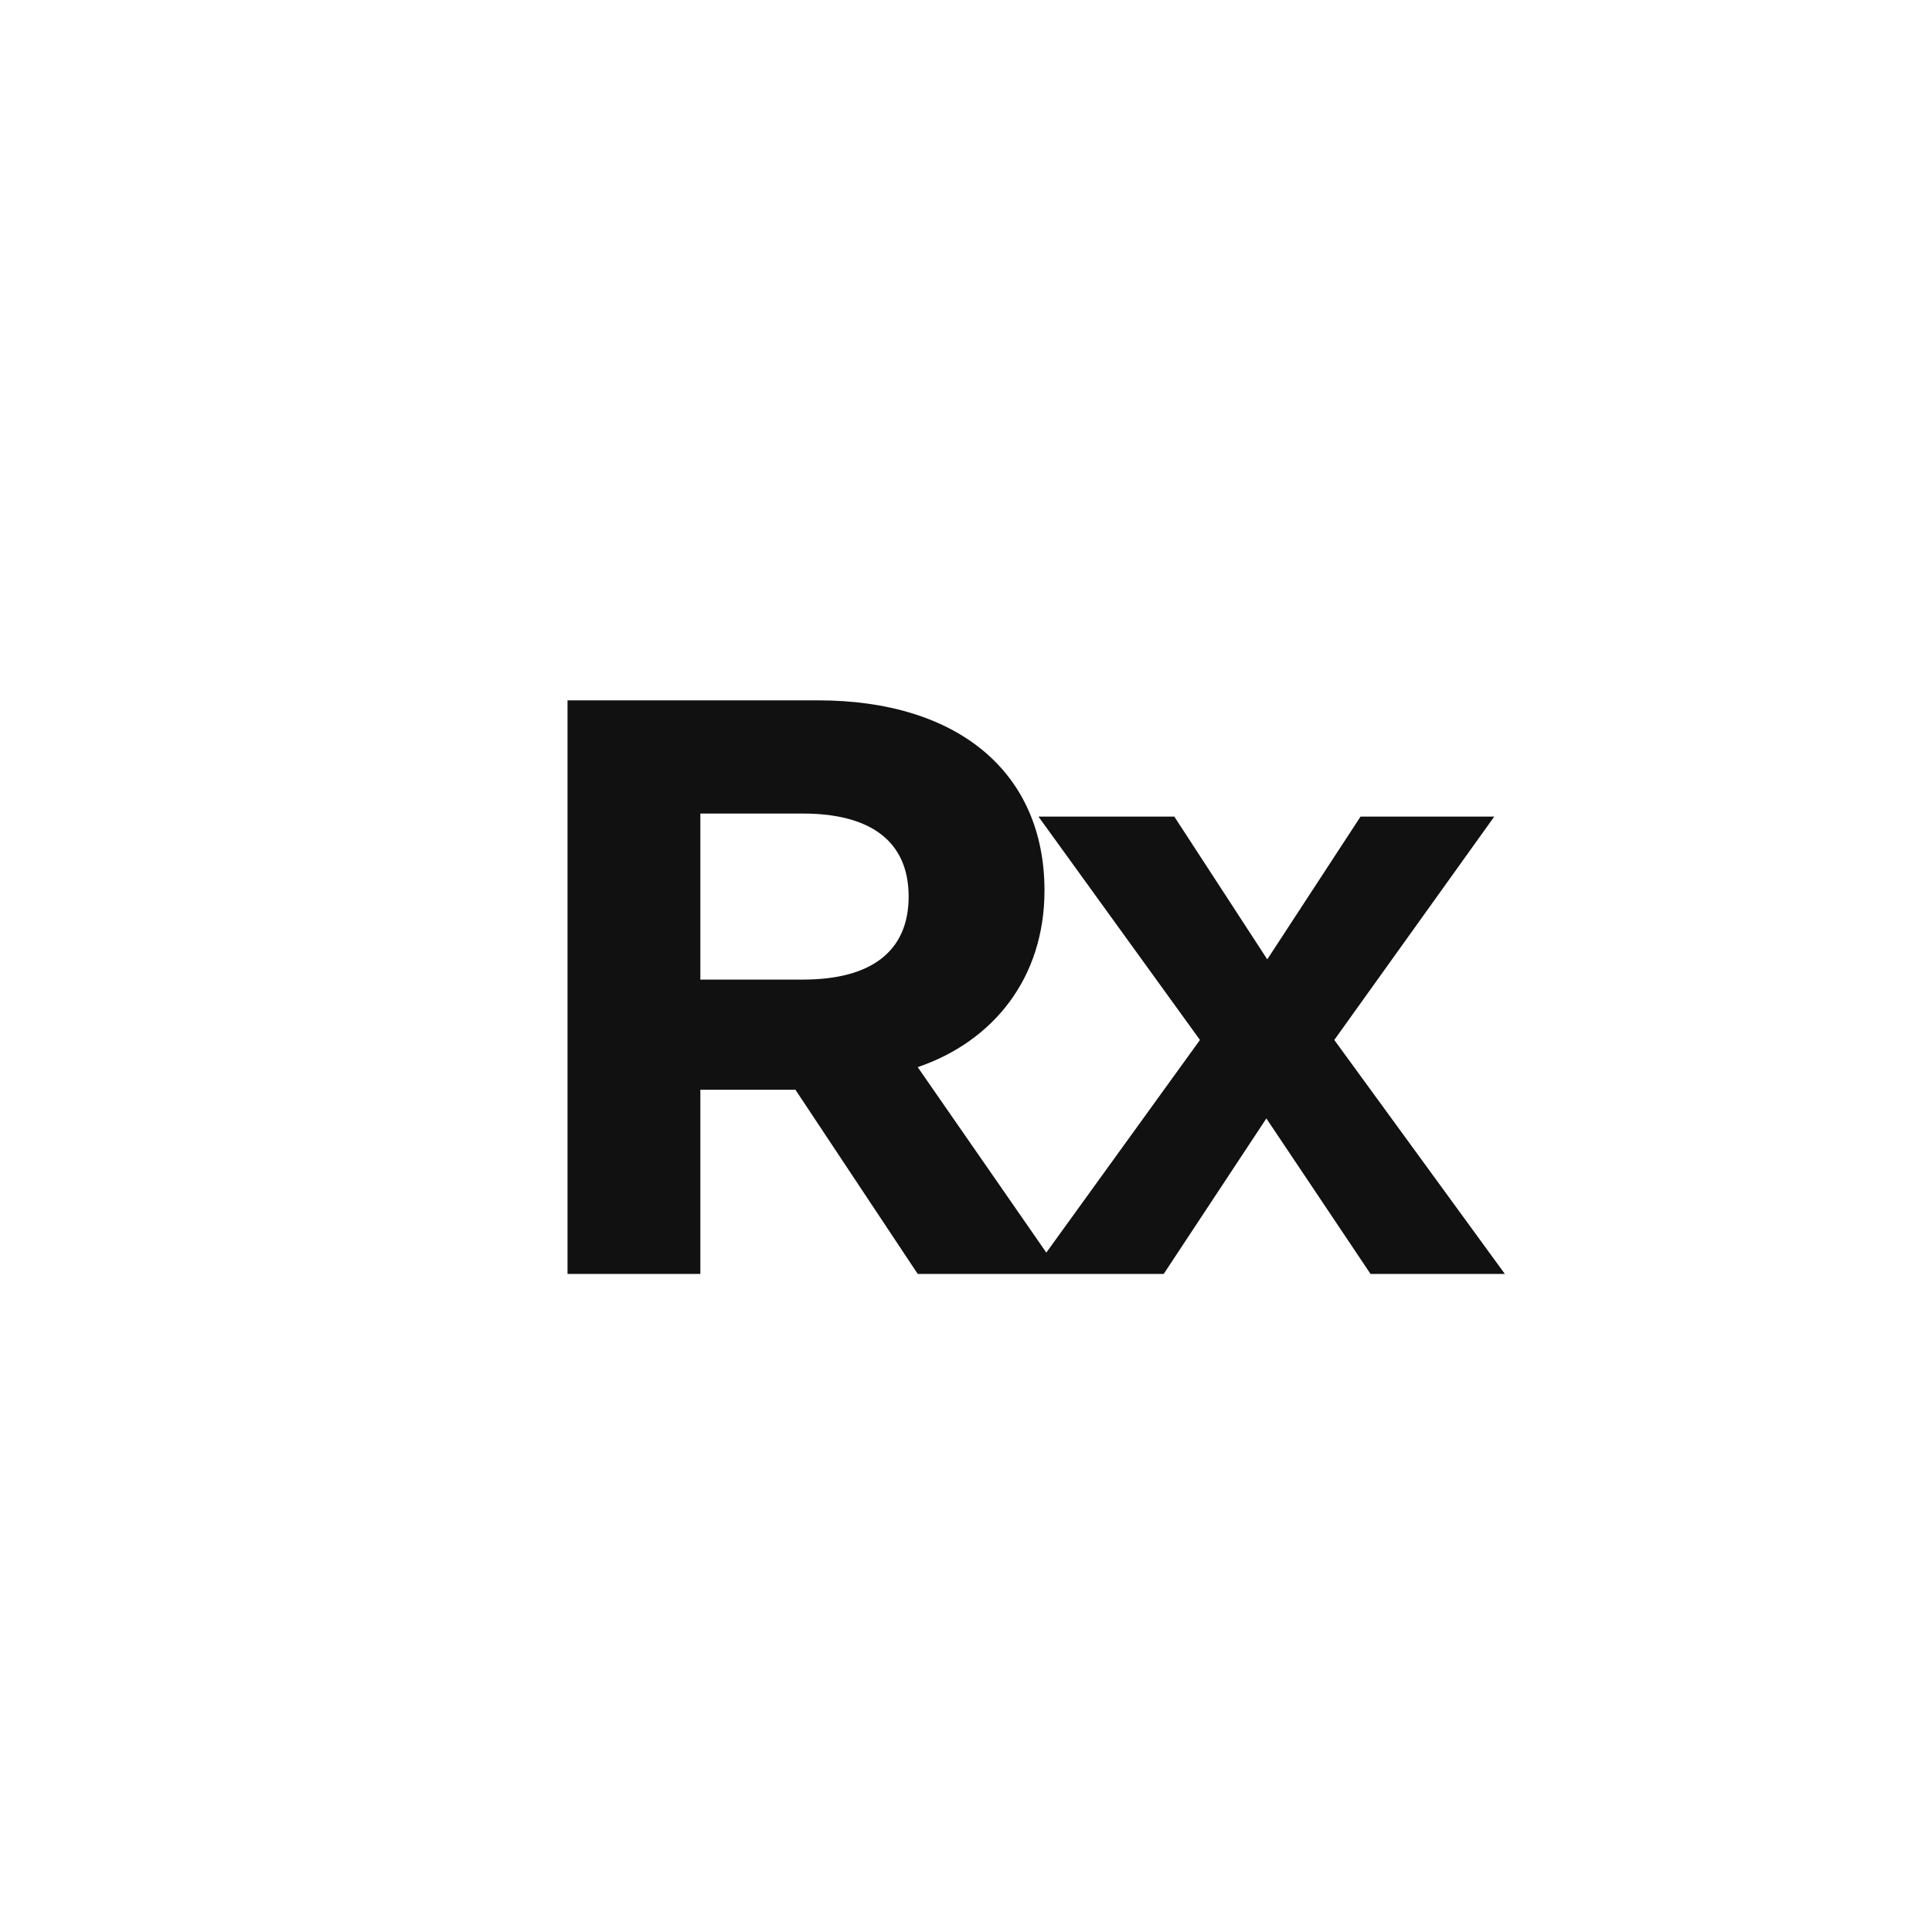
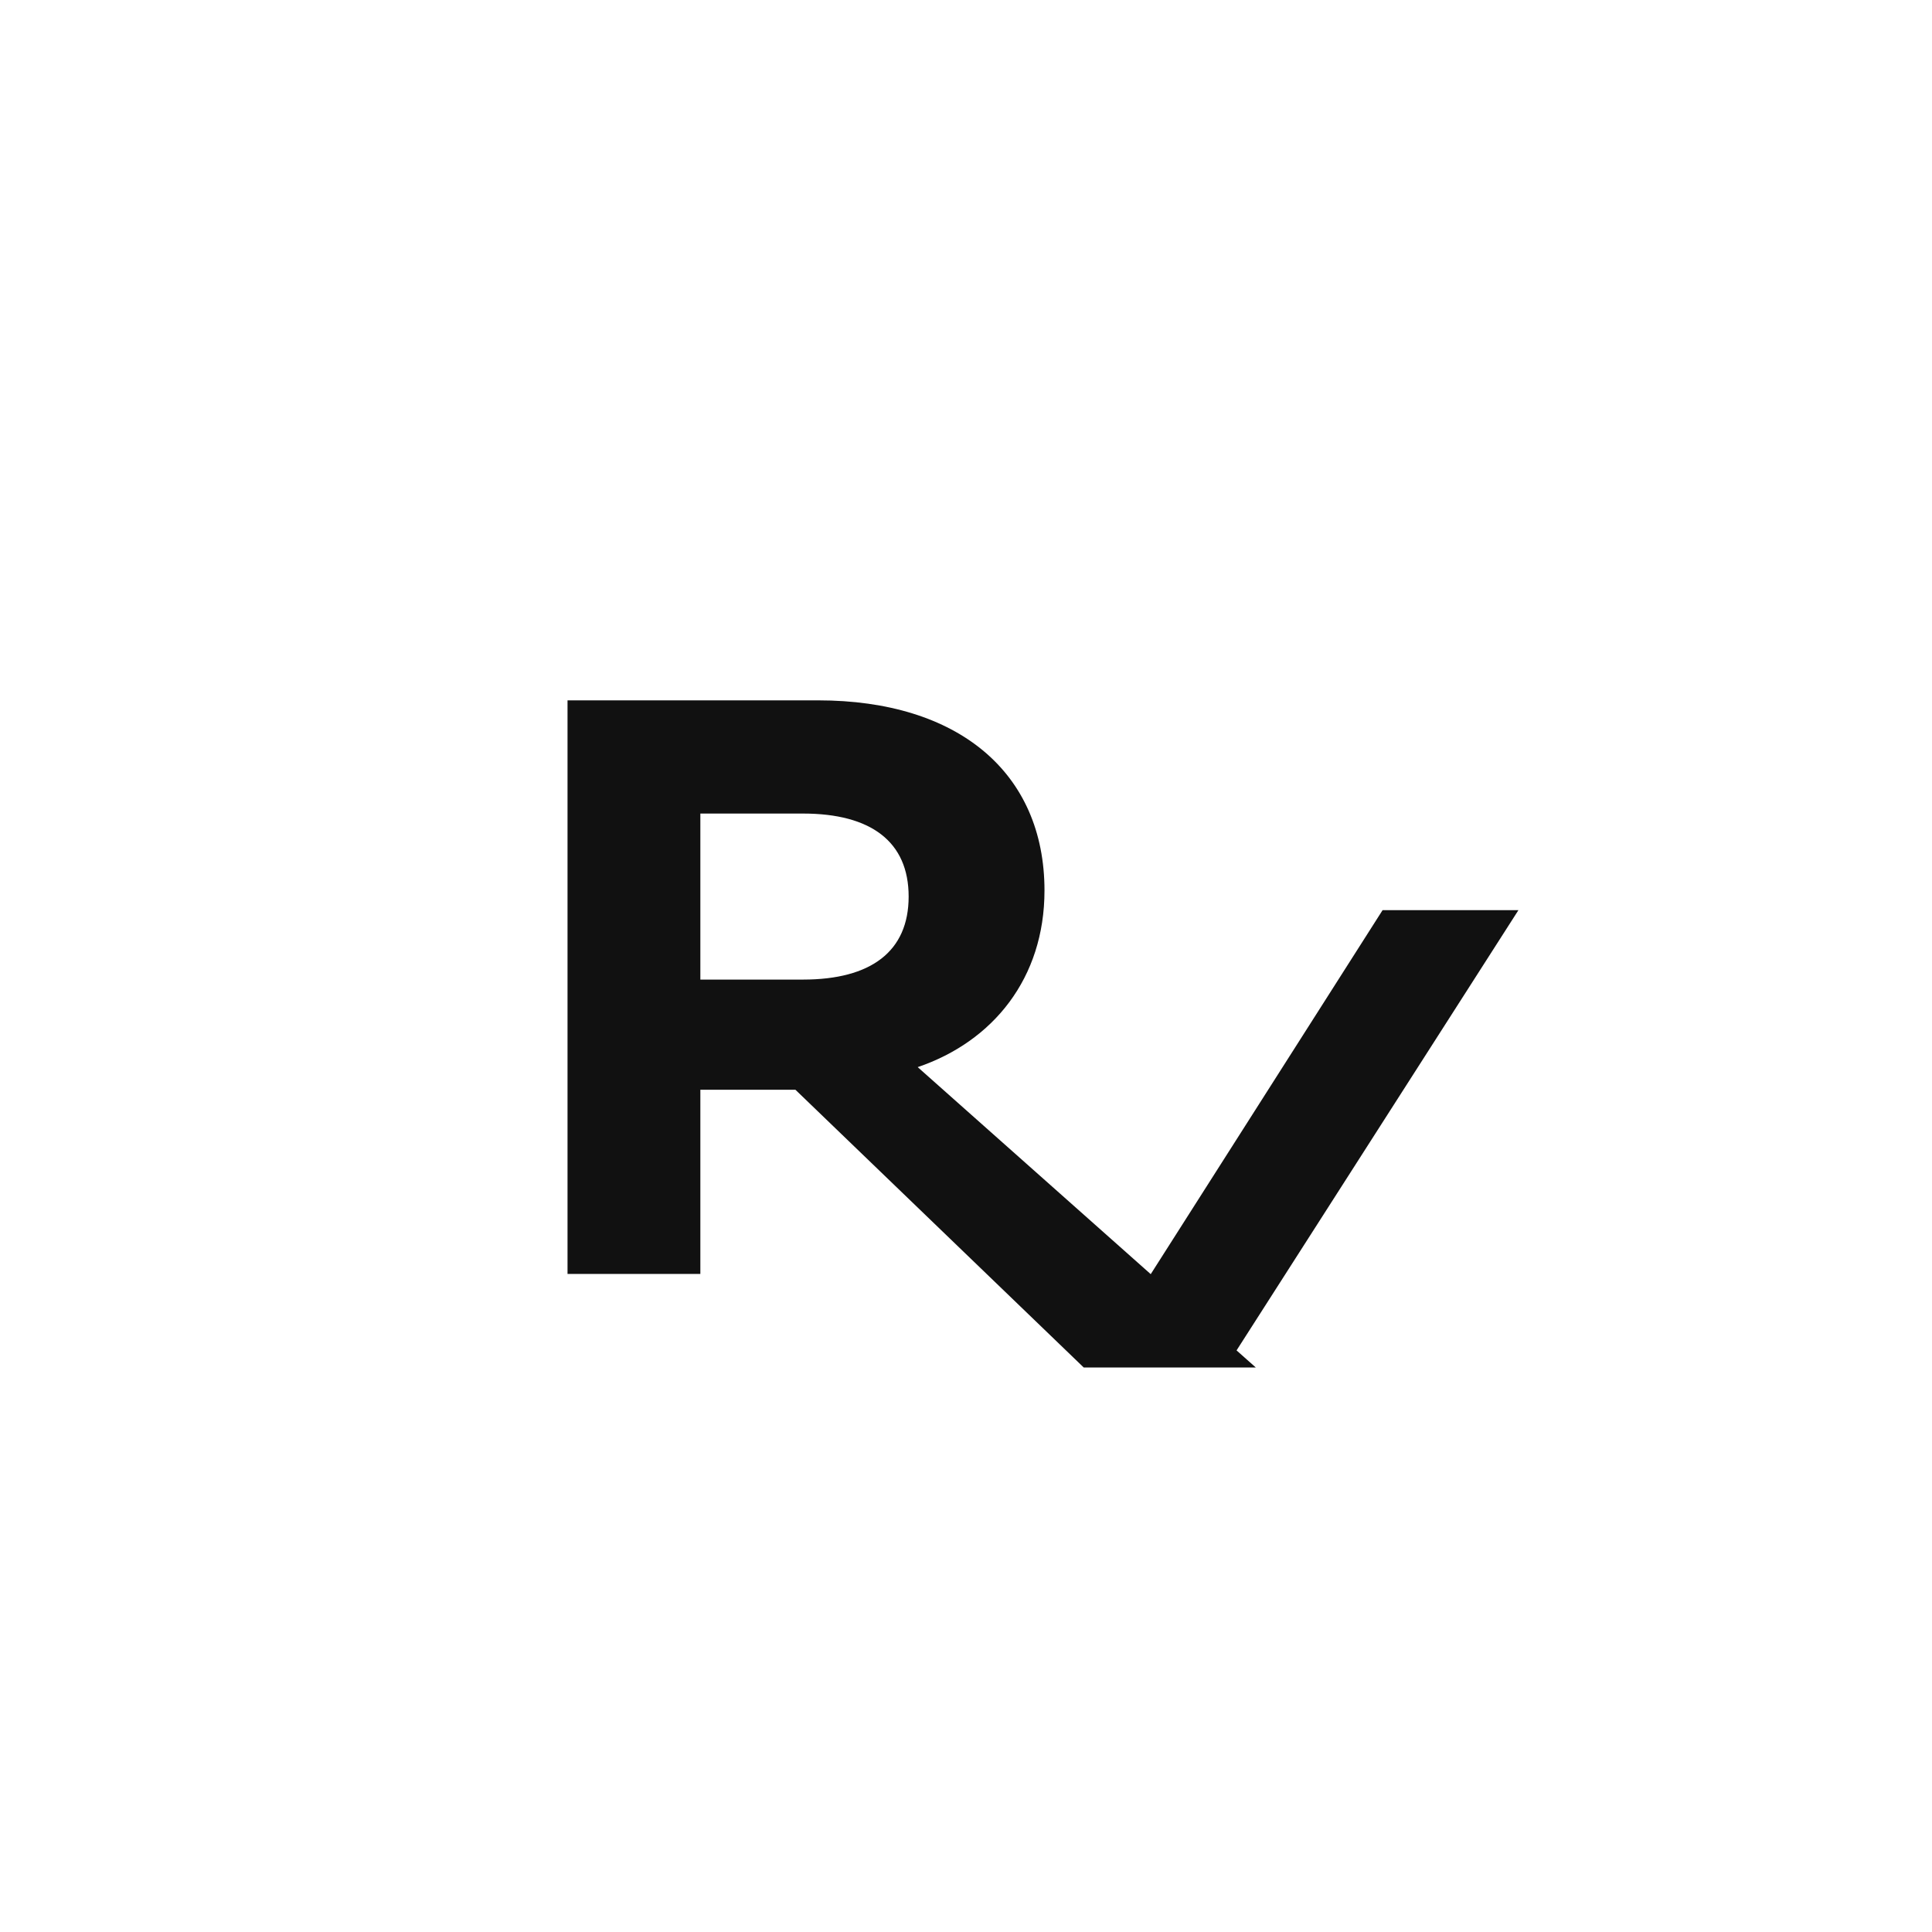
<svg xmlns="http://www.w3.org/2000/svg" viewBox="-32 -32 64 64" role="img" aria-label="Retrograde">
-   <path fill="#111111" fill-rule="nonzero" d="M-13.2-8.8H-4.9C-0.25-8.8 2.6-6.4 2.6-2.5C2.6 0.4 0.9 2.5-1.6 3.35L3.15 10.2H-1.6L-5.65 4.1H-8.8V10.2H-13.2ZM-8.8-5.05V0.45H-5.4C-3.15 0.45-1.9-0.48-1.9-2.3C-1.9-4.12-3.15-5.05-5.4-5.05Z M9.95 5.05 6.55 10.2H2.15L7.75 2.45 2.4-4.95H6.9L9.98-0.22 13.07-4.95H17.5L12.2 2.45 17.85 10.2H13.4Z" />
+   <path fill="#111111" fill-rule="nonzero" d="M-13.2-8.8H-4.9C-0.25-8.8 2.6-6.4 2.6-2.5C2.6 0.4 0.9 2.5-1.6 3.35L9.6 13.3H3.9L-5.65 4.1H-8.8V10.2H-13.2ZM-8.8-5.05V0.45H-5.4C-3.15 0.45-1.9-0.48-1.9-2.3C-1.9-4.12-3.15-5.05-5.4-5.05Z M13.8-1.85H18.3L8.6 13.3H4.15Z" />
</svg>
